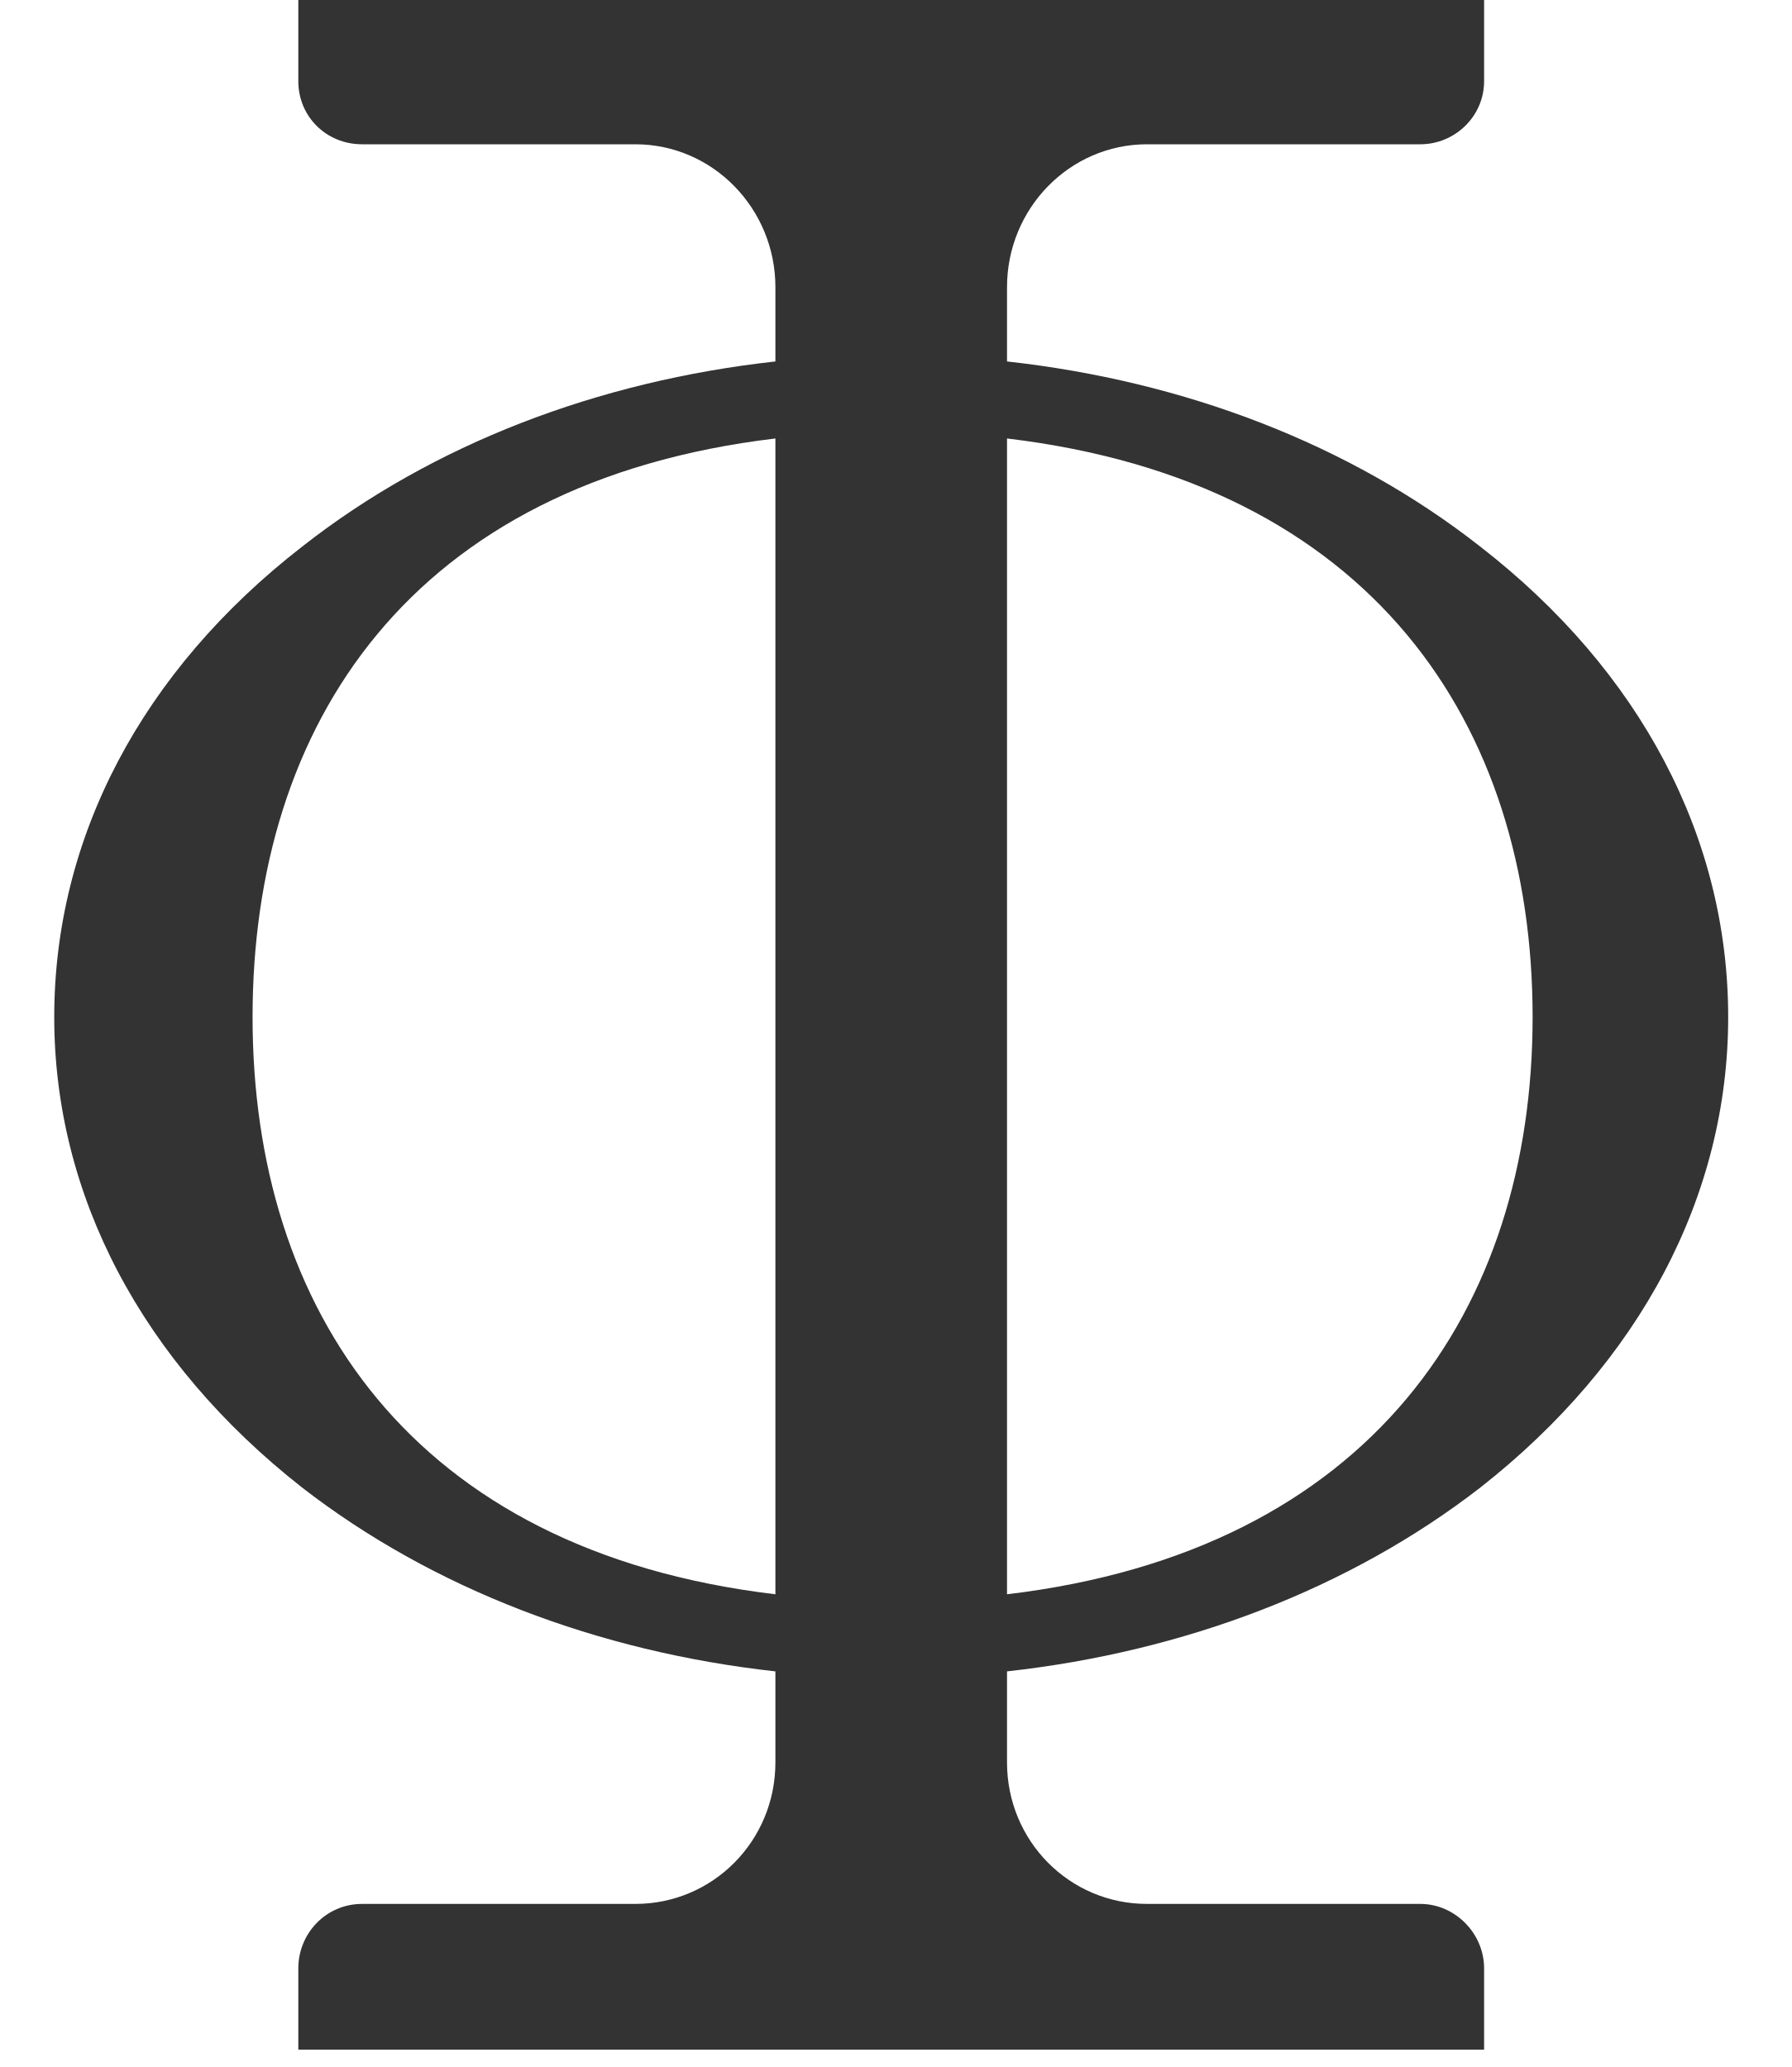
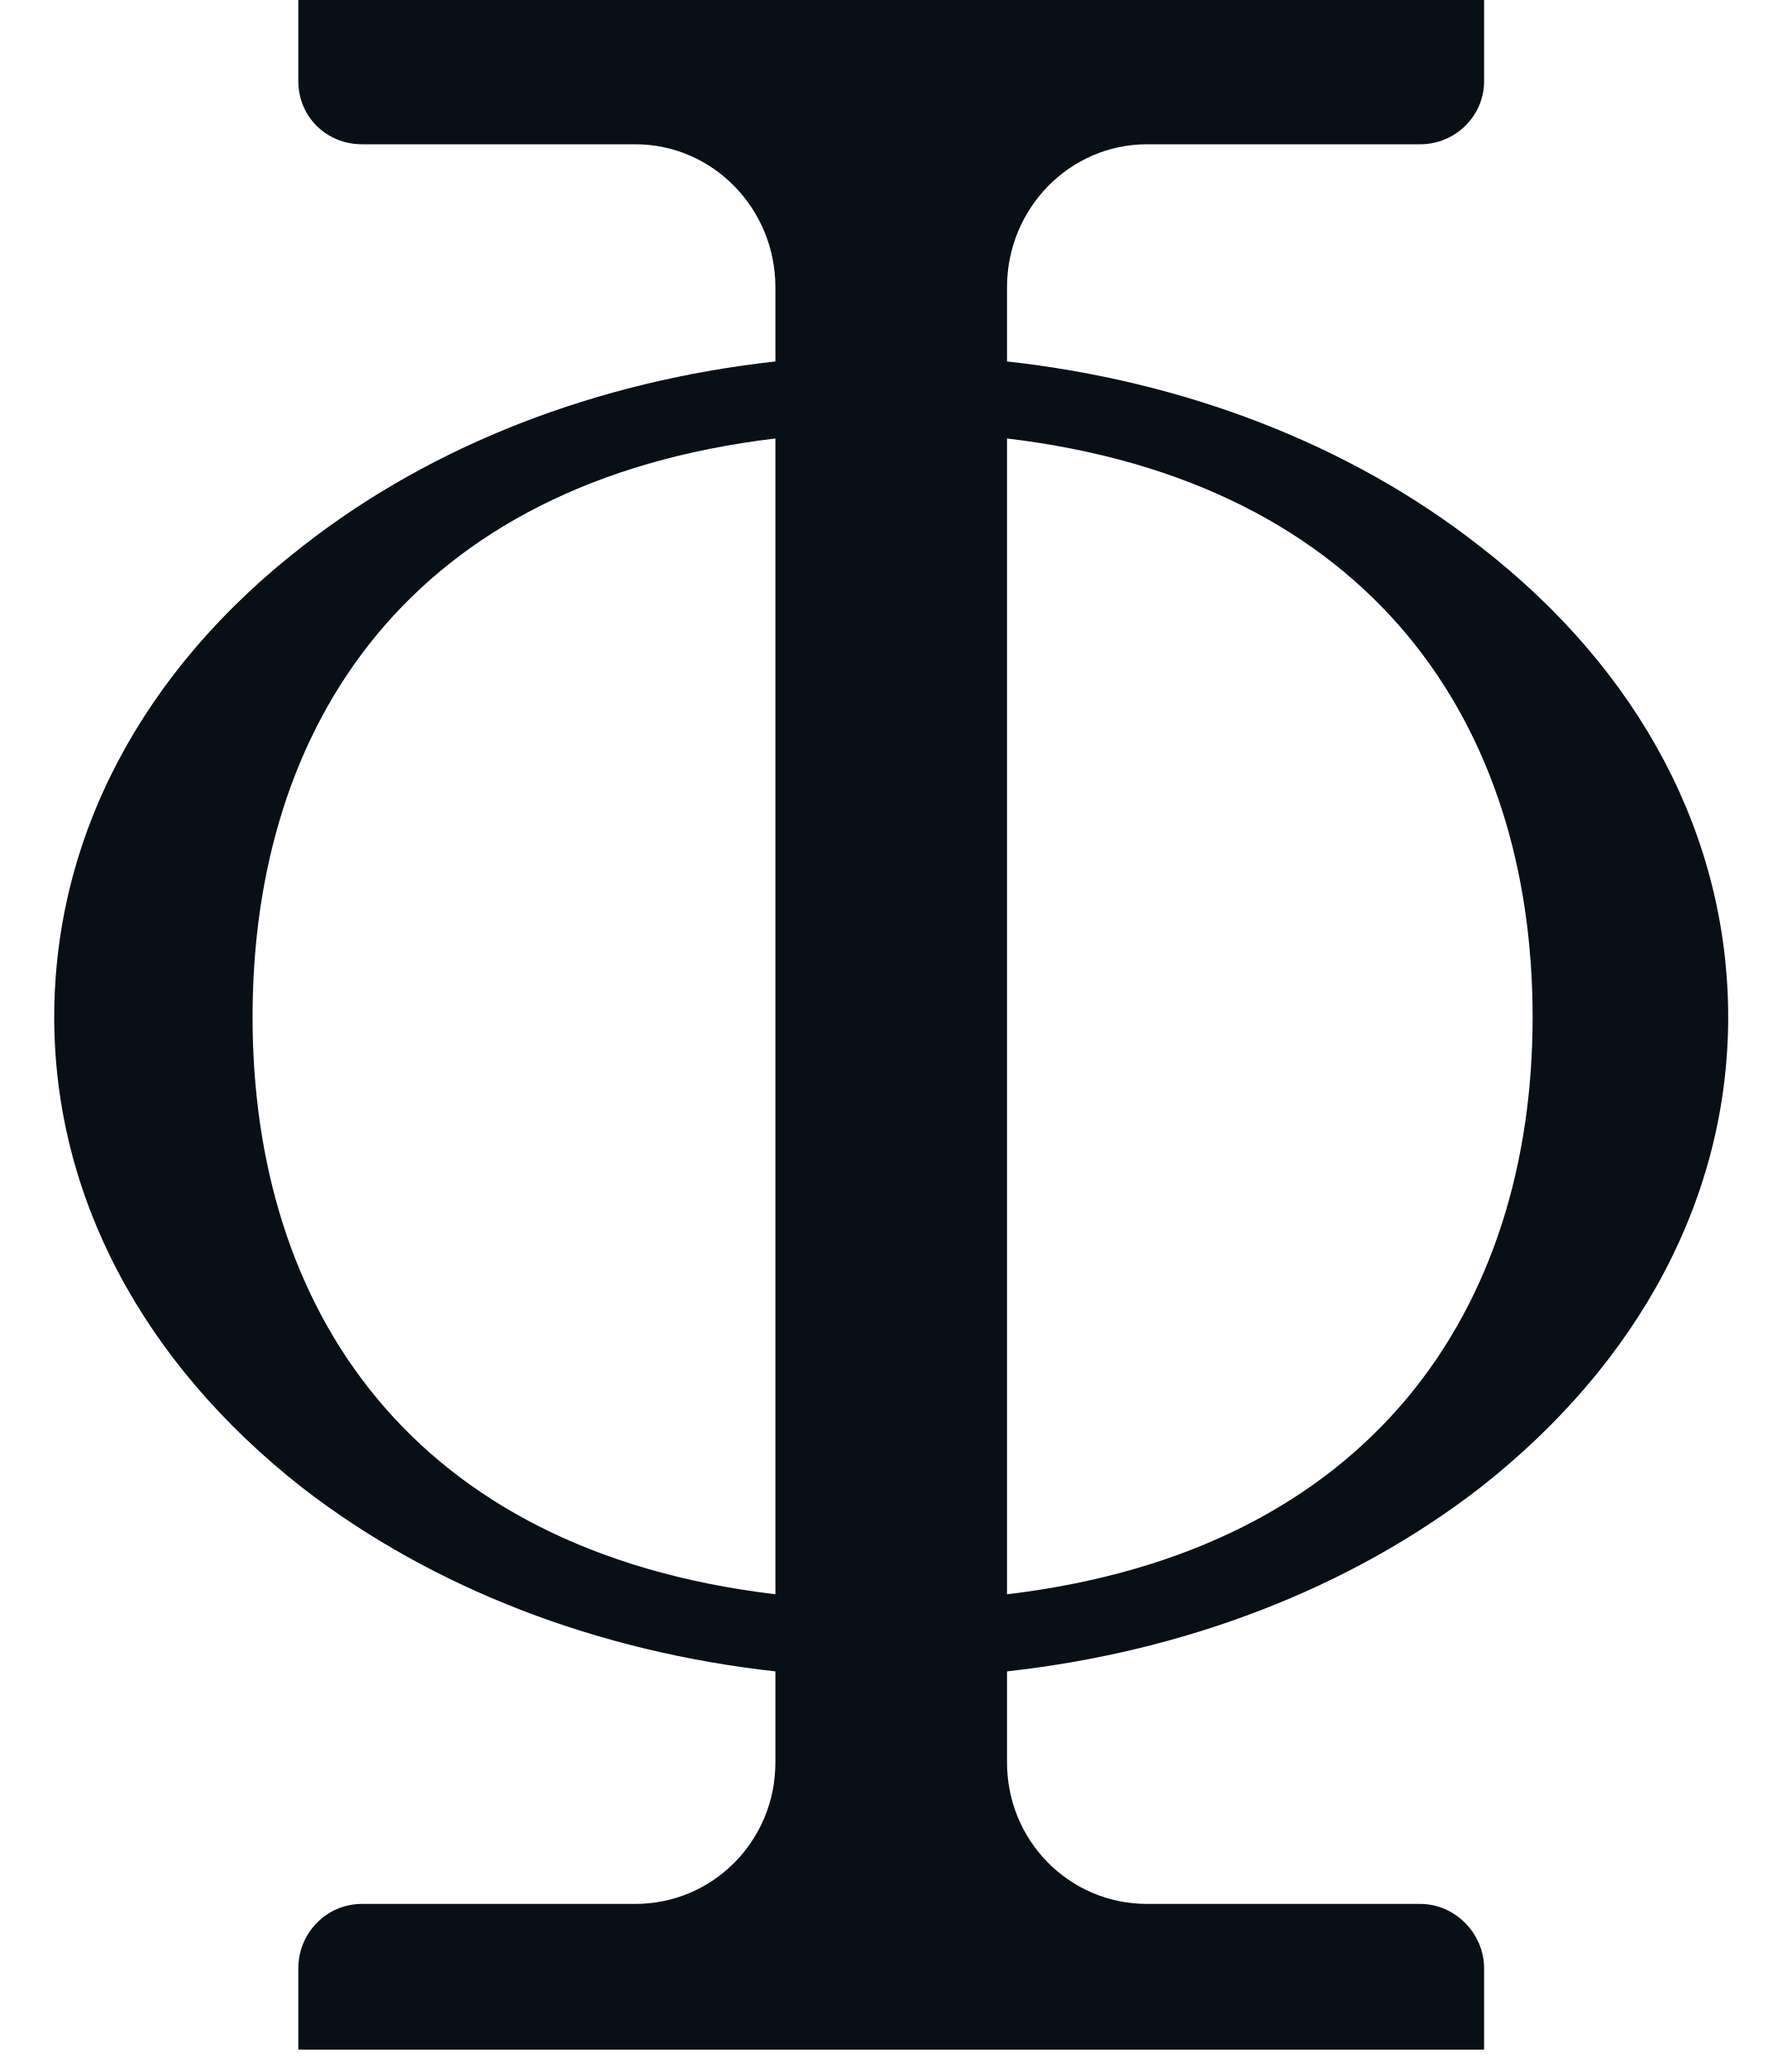
<svg xmlns="http://www.w3.org/2000/svg" width="26" height="30" viewBox="0 0 26 30" fill="none">
-   <path fill-rule="evenodd" clip-rule="evenodd" d="M14.613 24.258V25.579C14.613 26.718 15.518 27.633 16.645 27.633H20.61C21.113 27.633 21.536 28.06 21.536 28.568V29.748H4.329V28.568C4.329 28.06 4.731 27.633 5.255 27.633H9.219C10.346 27.633 11.252 26.718 11.252 25.579V24.258C8.676 23.973 6.281 23.058 4.389 21.594C2.055 19.764 0.787 17.344 0.787 14.762C0.787 12.159 2.055 9.74 4.389 7.93C6.281 6.446 8.676 5.531 11.252 5.246V4.168C11.252 3.03 10.346 2.094 9.219 2.094H5.255C4.731 2.094 4.329 1.688 4.329 1.179V0H21.536V1.179C21.536 1.688 21.113 2.094 20.61 2.094H16.645C15.518 2.094 14.613 3.03 14.613 4.168V5.246C17.189 5.531 19.584 6.446 21.476 7.93C23.81 9.74 25.078 12.159 25.078 14.762C25.078 17.344 23.81 19.764 21.476 21.594C19.584 23.058 17.189 23.973 14.613 24.258ZM14.613 6.364V23.139C19.906 22.509 22.24 18.991 22.24 14.762C22.24 10.512 19.906 6.995 14.613 6.364ZM11.252 23.139V6.364C5.959 6.995 3.665 10.512 3.665 14.762C3.665 18.991 5.959 22.509 11.252 23.139Z" fill="#333333" />
+   <path fill-rule="evenodd" clip-rule="evenodd" d="M14.613 24.258V25.579C14.613 26.718 15.518 27.633 16.645 27.633H20.61C21.113 27.633 21.536 28.06 21.536 28.568V29.748H4.329V28.568C4.329 28.06 4.731 27.633 5.255 27.633H9.219C10.346 27.633 11.252 26.718 11.252 25.579V24.258C8.676 23.973 6.281 23.058 4.389 21.594C2.055 19.764 0.787 17.344 0.787 14.762C0.787 12.159 2.055 9.74 4.389 7.93C6.281 6.446 8.676 5.531 11.252 5.246V4.168C11.252 3.03 10.346 2.094 9.219 2.094H5.255C4.731 2.094 4.329 1.688 4.329 1.179V0H21.536V1.179C21.536 1.688 21.113 2.094 20.61 2.094H16.645C15.518 2.094 14.613 3.03 14.613 4.168V5.246C17.189 5.531 19.584 6.446 21.476 7.93C23.81 9.74 25.078 12.159 25.078 14.762C25.078 17.344 23.81 19.764 21.476 21.594C19.584 23.058 17.189 23.973 14.613 24.258ZM14.613 6.364V23.139C19.906 22.509 22.24 18.991 22.24 14.762C22.24 10.512 19.906 6.995 14.613 6.364ZM11.252 23.139V6.364C5.959 6.995 3.665 10.512 3.665 14.762C3.665 18.991 5.959 22.509 11.252 23.139Z" fill="#090F17" />
</svg>
